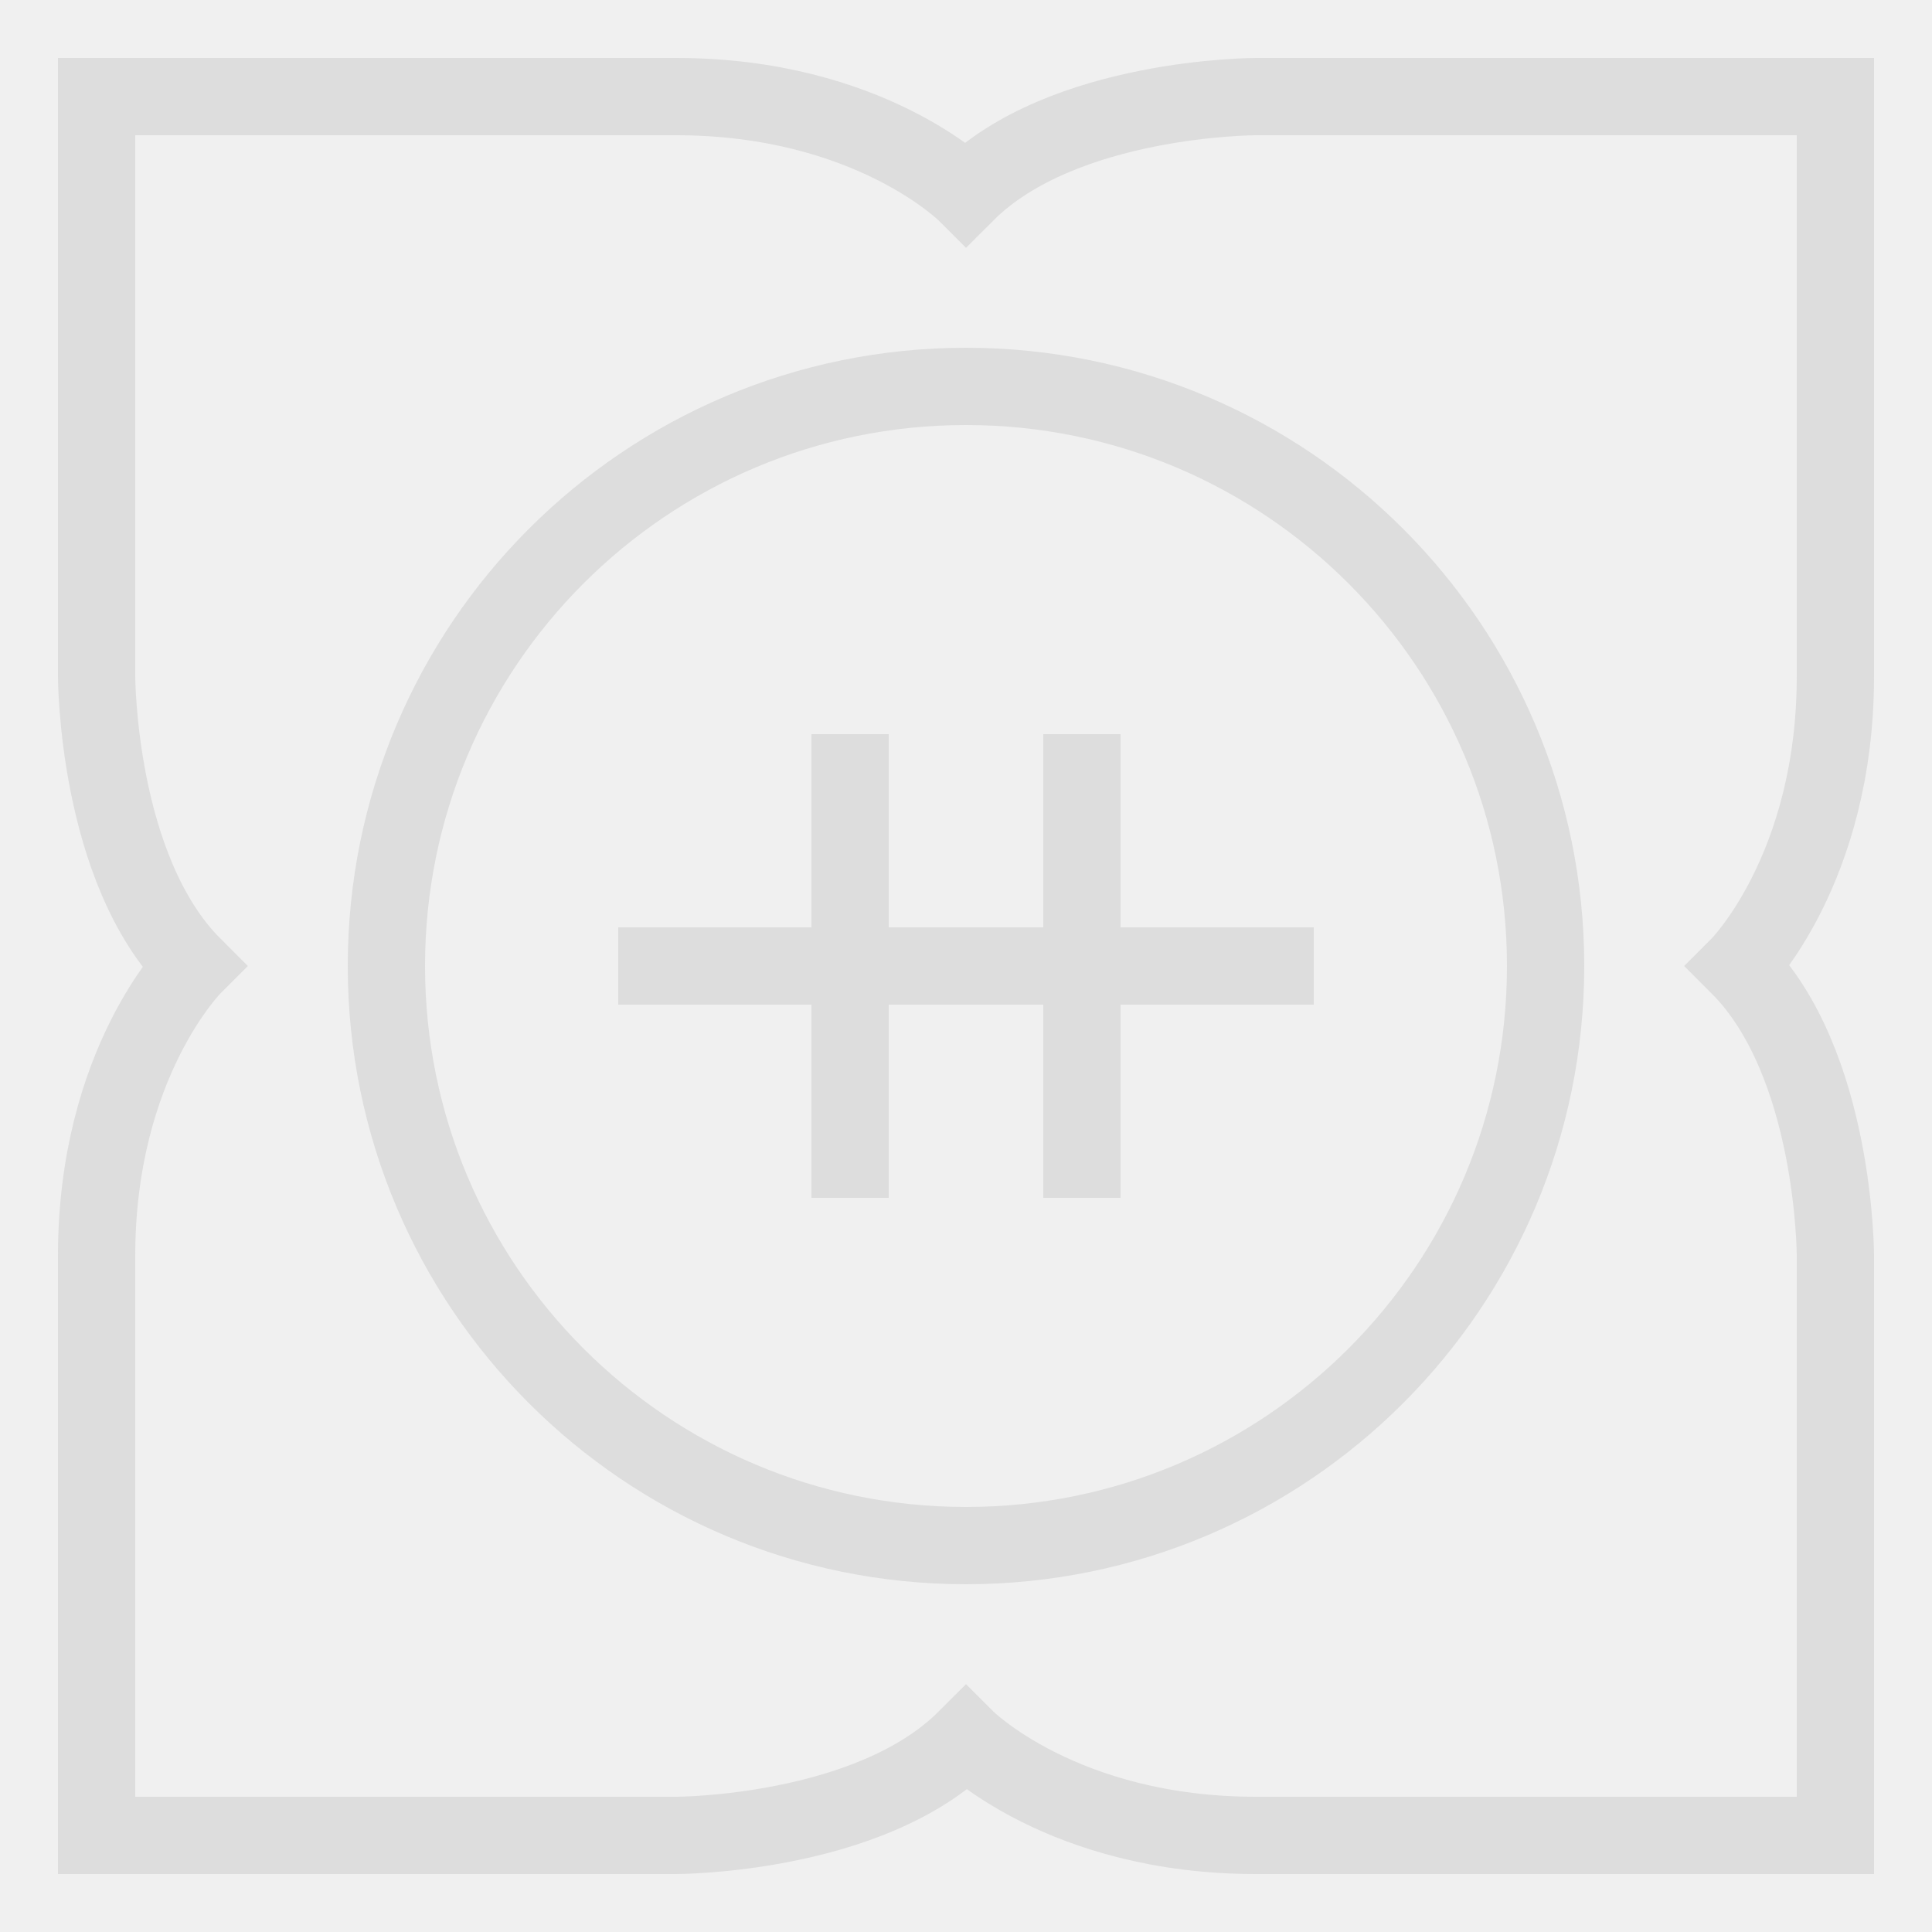
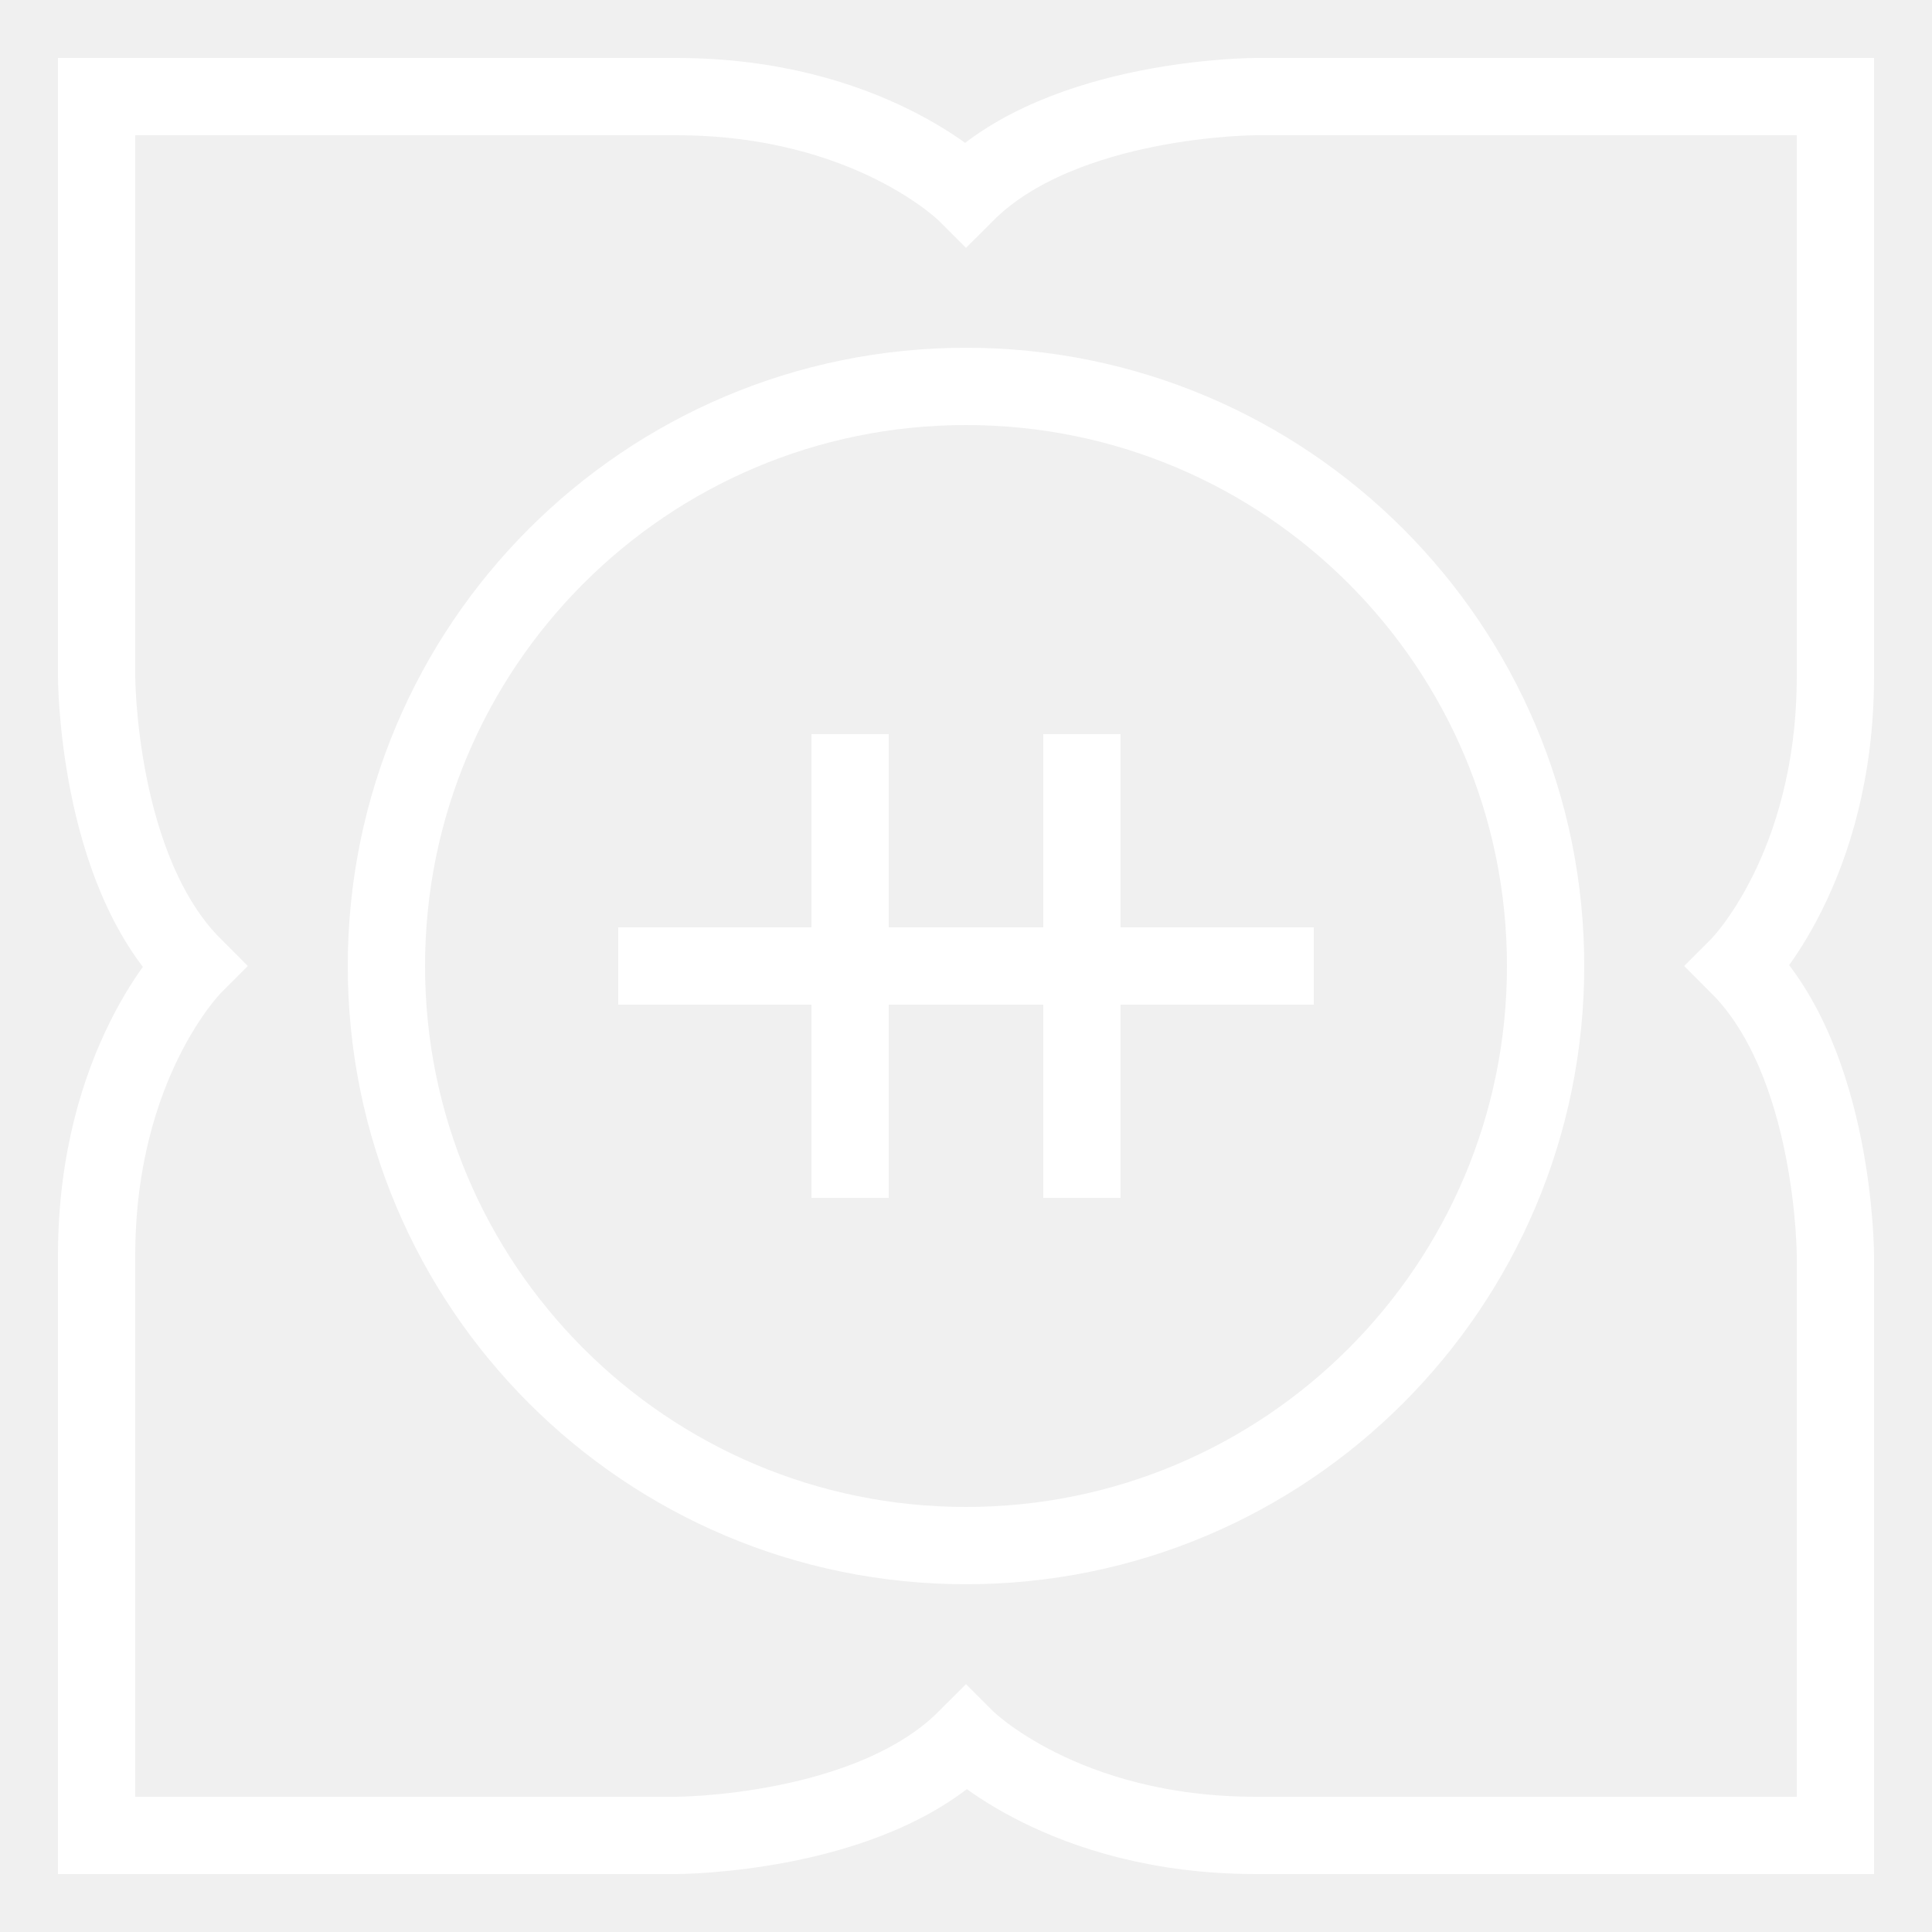
- <svg xmlns="http://www.w3.org/2000/svg" version="1.1" viewBox="0 0 100 100" height="50" width="50" fill="transparent" stroke="#ddd">
+ <svg xmlns="http://www.w3.org/2000/svg" version="1.1" viewBox="0 0 100 100" height="50" width="50" fill="transparent" stroke="#fff">
  <g id="dsyim" stroke-width="4">
    <path id="map" d="M5,5V35 C5,35 05,45 10,50 C10,50 05,55 5,65 V95H35 C35,95 45,95 50,90 C50,90 55,95 65,95 H95V65 C95,65 95,55 90,50 C90,50 95,45 95,35 V5H65 C65,5 55,5 50,10 C50,10 45,5 35,5 H5Z" />
    <circle id="shield" cx="50" cy="50" r="30" />
    <path id="yi" d="M32,50H68 M44,38V62 M56,38V62" />
  </g>
</svg>
